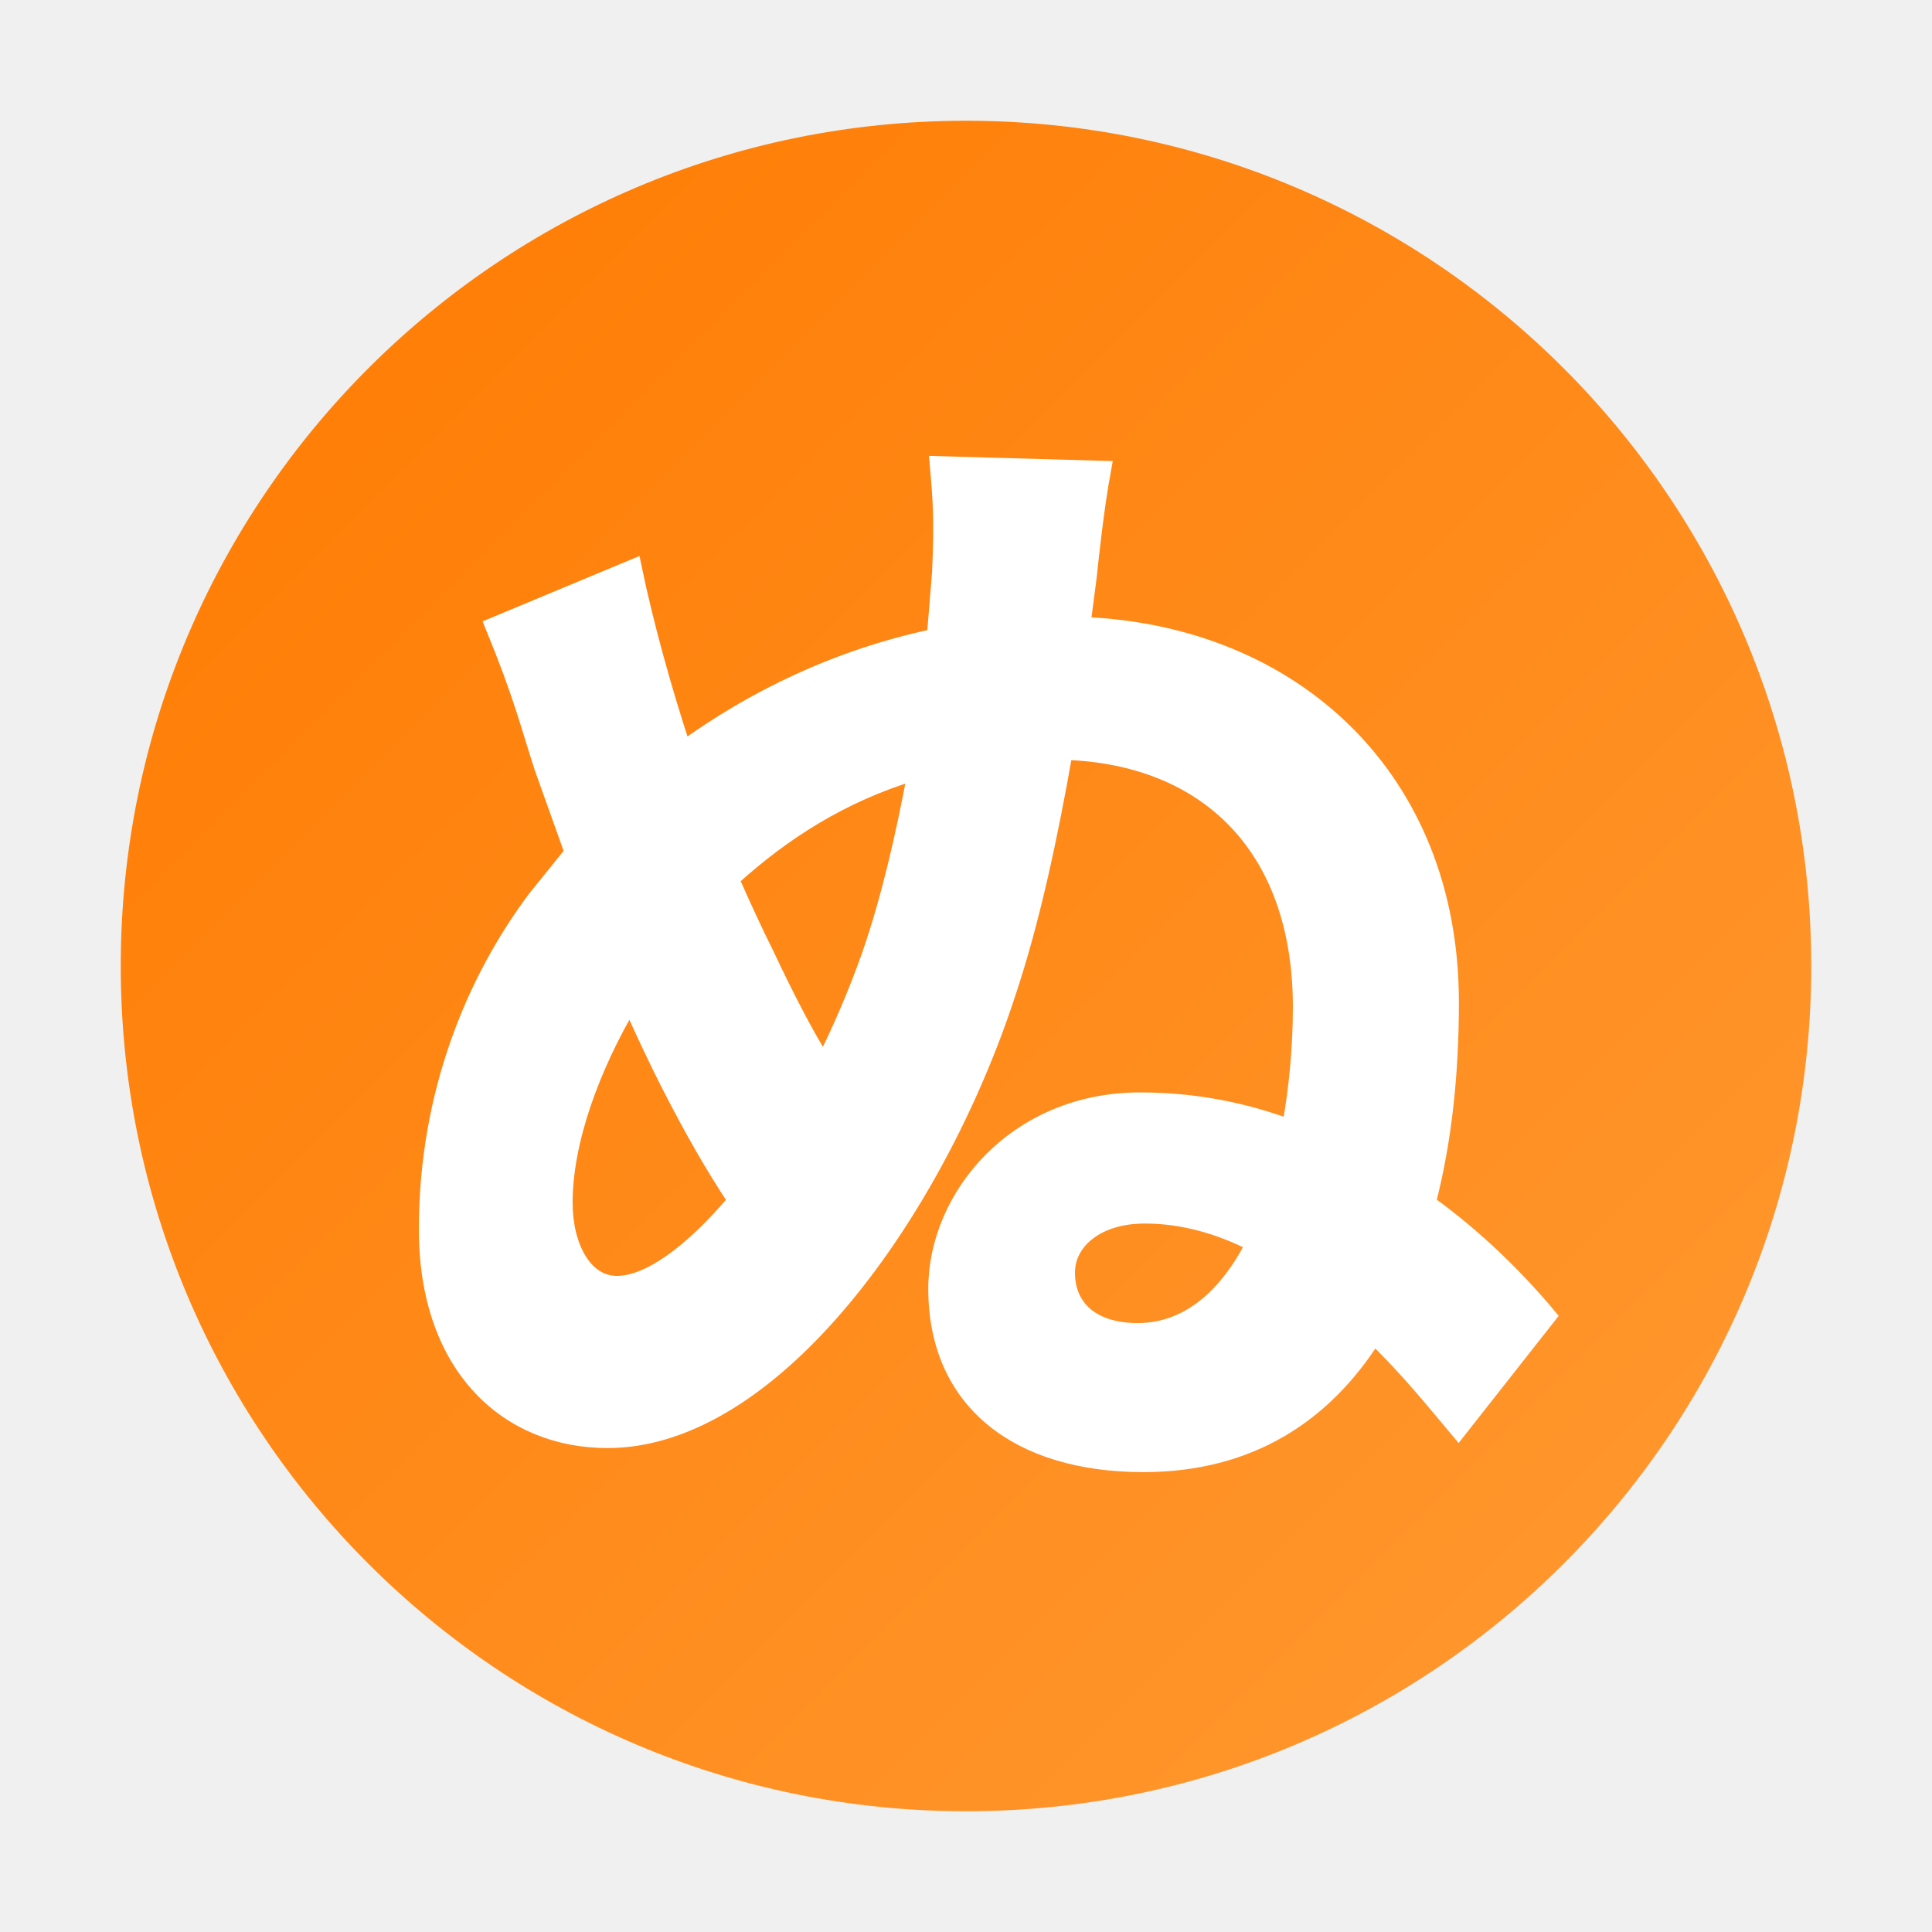
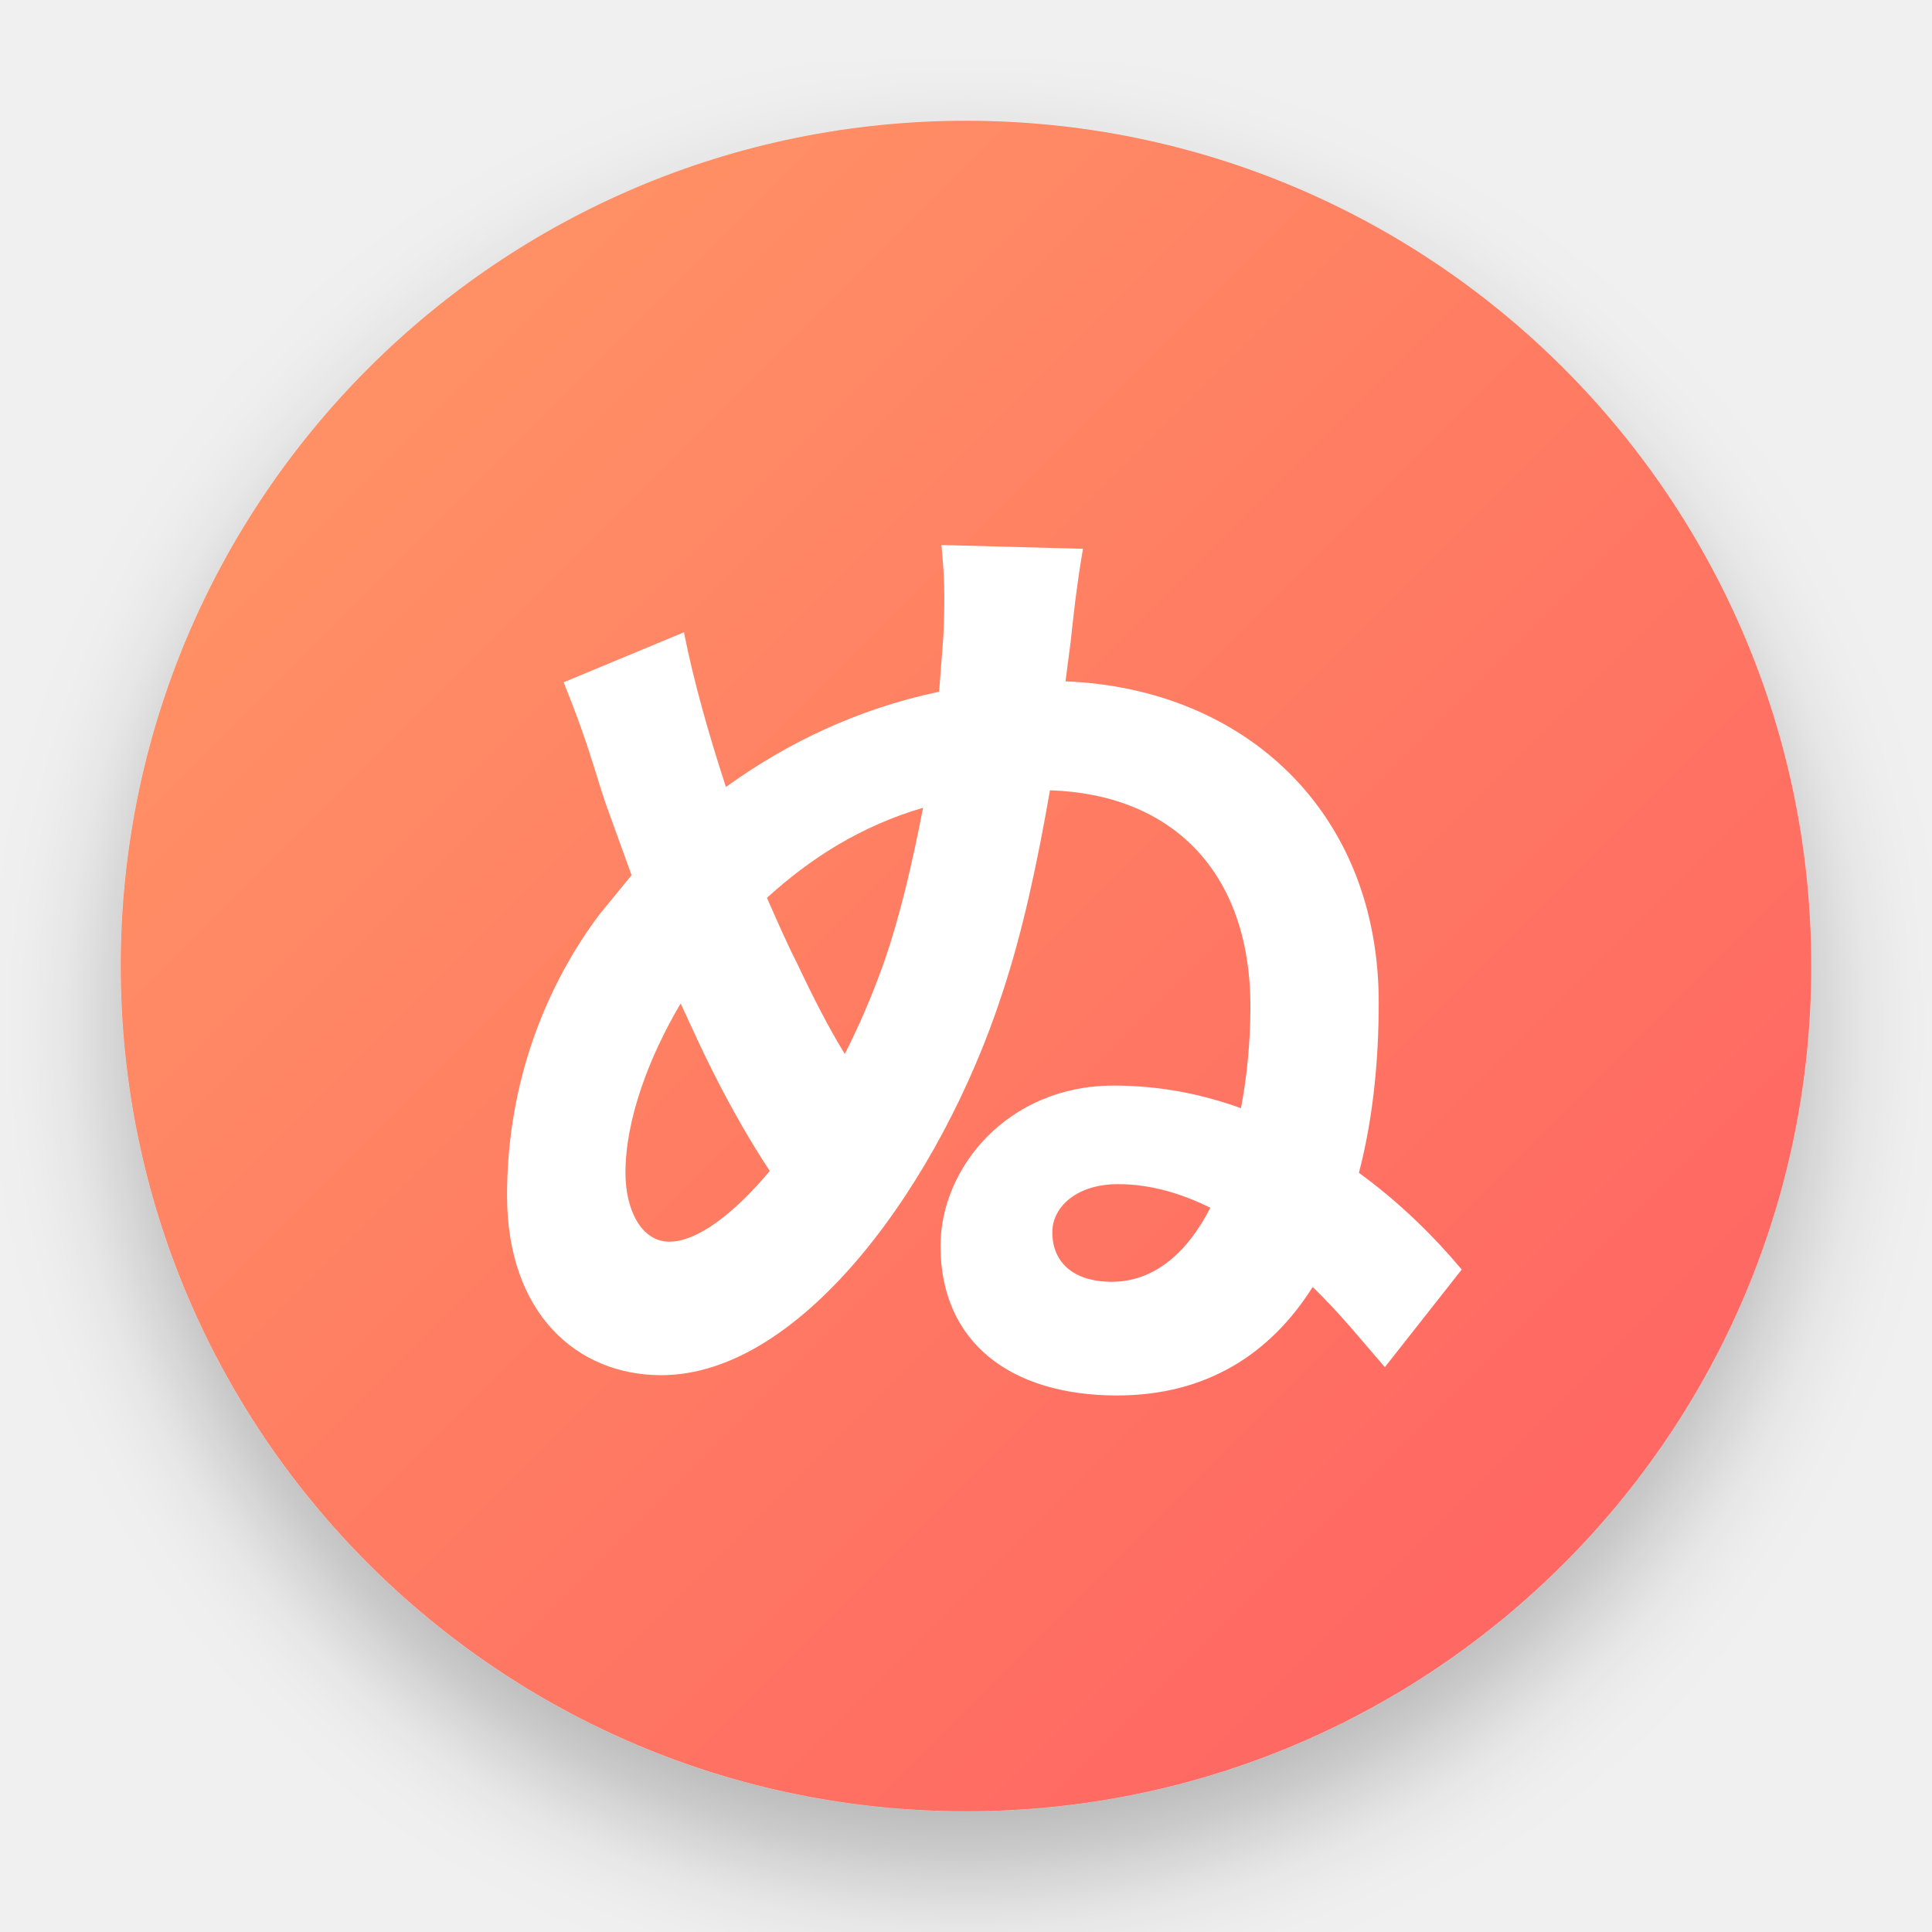
<svg xmlns="http://www.w3.org/2000/svg" width="64" height="64" viewBox="0 0 64 64" role="img" aria-label="ぬ">
  <defs>
-     <linearGradient id="g" x1="0" y1="0" x2="1" y2="1">
-       <stop offset="0" stop-color="#FF7A00" />
-       <stop offset="1" stop-color="#FF9A33" />
+     <linearGradient id="grad" x1="0" y1="0" x2="1" y2="1">
+       <stop offset="0%" stop-color="#ff9966" />
+       <stop offset="100%" stop-color="#ff5e62" />
    </linearGradient>
+     <filter id="shadow" x="-15%" y="-15%" width="130%" height="130%">
+       <feDropShadow dx="0" dy="2" stdDeviation="2" flood-color="#000000" flood-opacity="0.25" />
+     </filter>
  </defs>
-   <circle cx="32" cy="32" r="28" fill="url(#g)" />
-   <text x="50%" y="52%" text-anchor="middle" dominant-baseline="middle" font-family="Noto Sans JP, Hiragino Kaku Gothic ProN, Meiryo, system-ui, -apple-system, Segoe UI, sans-serif" font-weight="900" font-size="40" fill="#FFFFFF" stroke="#FFFFFF" stroke-width="0.5">ぬ</text>
+   <circle cx="32" cy="32" r="28" fill="url(#grad)" filter="url(#shadow)" />
+   <text x="50%" y="52%" text-anchor="middle" dominant-baseline="middle" font-family="'Nunito', 'Noto Sans JP', system-ui, -apple-system, 'Segoe UI', sans-serif" font-weight="800" font-size="34" fill="#ffffff">ぬ</text>
</svg>
